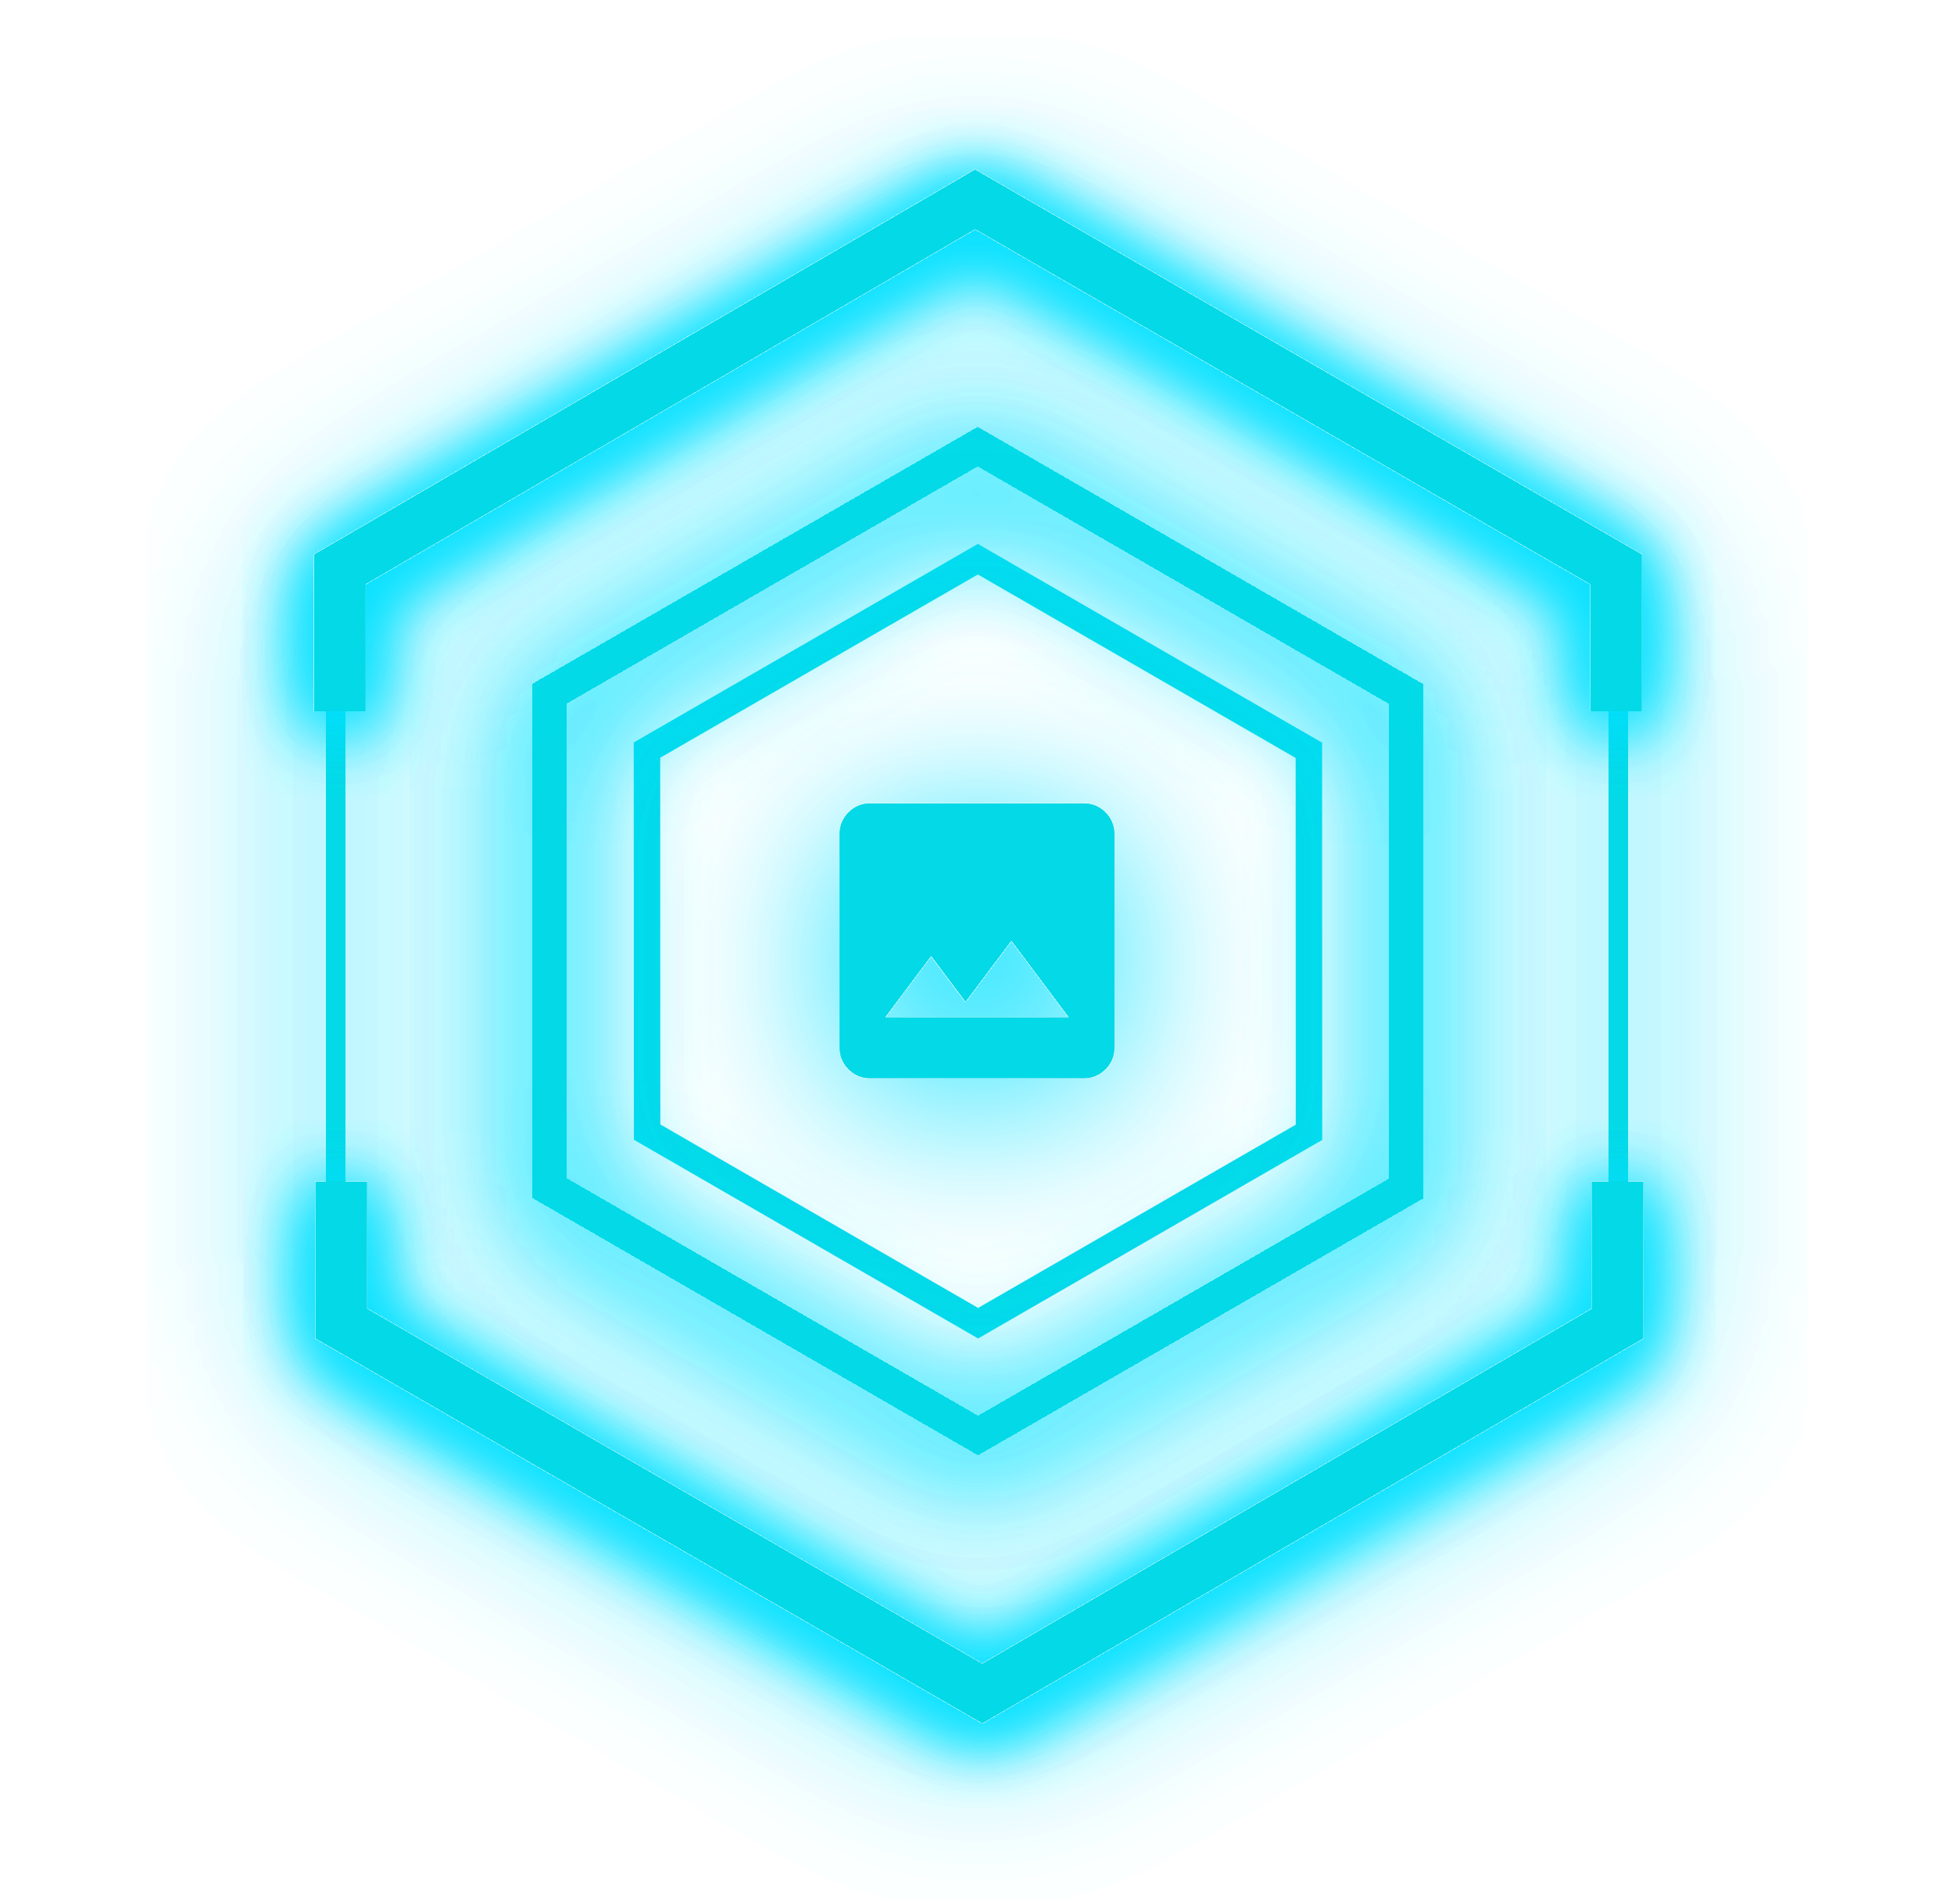
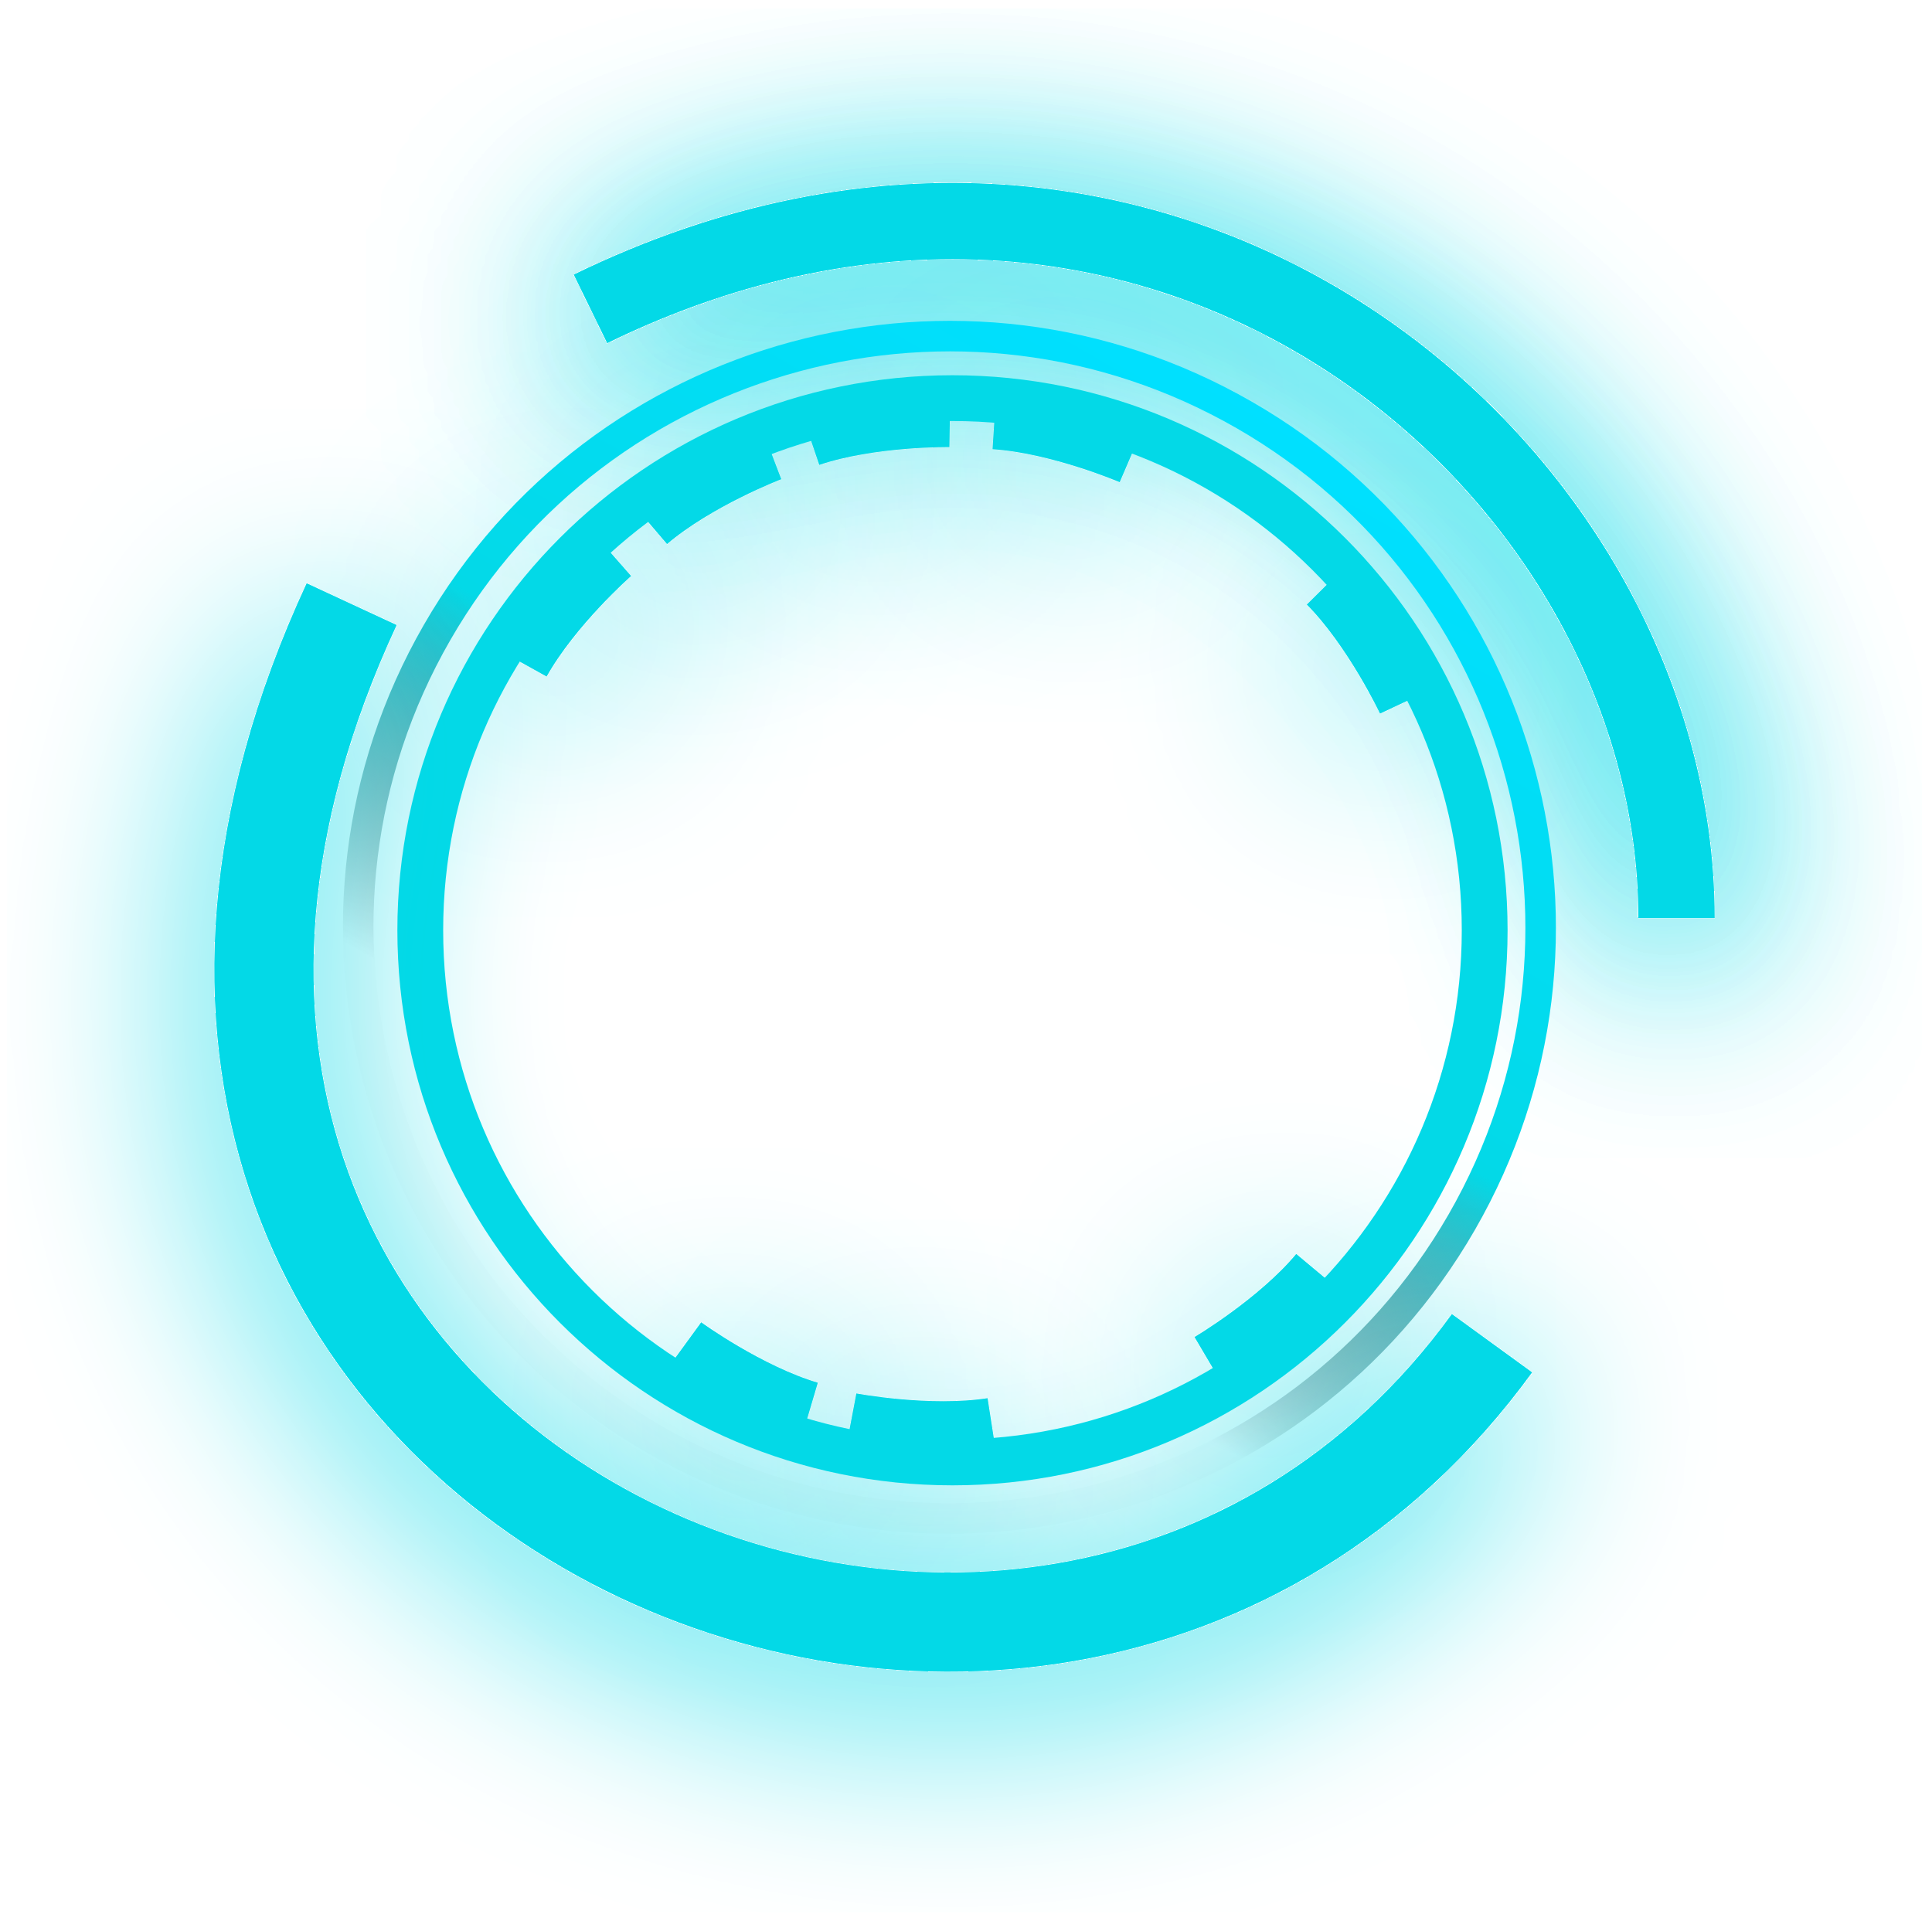
- <svg xmlns="http://www.w3.org/2000/svg" width="270" height="263" viewBox="0 0 270 263" fill="none">
-   <path d="M135.155 182.837L89.415 156.429L89.398 103.645L135.119 77.267L180.859 103.675L180.876 156.459L135.155 182.837Z" stroke="#03D9E7" stroke-width="3.656" />
-   <g filter="url(#filter0_ddd_121_478)">
-     <path d="M135.146 198.352L75.948 164.173L75.926 95.857L135.1 61.718L194.299 95.897L194.321 164.213L135.146 198.352Z" stroke="#03D9E7" stroke-width="4.732" shape-rendering="crispEdges" />
+ <svg xmlns="http://www.w3.org/2000/svg" width="175" height="174" viewBox="0 0 175 174" fill="none">
+   <g filter="url(#filter0_dd_162_35)">
+     <path d="M53.482 27.981C105.311 2.692 151.858 42.191 151.858 83.18" stroke="#03D9E7" stroke-width="6.914" />
  </g>
-   <g filter="url(#filter1_ddd_121_478)">
-     <path d="M135.033 232.168L46.397 180.994L46.365 78.705L134.966 27.589L223.602 78.763L223.634 181.052L135.033 232.168Z" stroke="#03D9E7" stroke-width="2.774" shape-rendering="crispEdges" />
+   <circle cx="86.275" cy="84.273" r="48.207" stroke="#03D9E7" stroke-width="4.148" />
+   <g filter="url(#filter1_d_162_35)">
+     <path d="M46.796 59.778C49.669 54.621 55.115 49.841 55.115 49.841" stroke="#03D9E7" stroke-width="6.222" />
  </g>
-   <g filter="url(#filter2_ddd_121_478)">
-     <path d="M46.961 98.281V78.664L134.74 27.543L223.312 78.664V98.281" stroke="#03D9E7" stroke-width="7.133" />
+   <g filter="url(#filter2_d_162_35)">
+     <path d="M58.402 46.92C62.892 43.088 69.662 40.504 69.662 40.504" stroke="#03D9E7" stroke-width="6.222" />
  </g>
-   <g filter="url(#filter3_ddd_121_478)">
-     <path d="M223.51 163.273V182.889L135.731 234.011L47.159 182.889V163.273" stroke="#03D9E7" stroke-width="7.133" />
+   <g filter="url(#filter3_d_162_35)">
+     <path d="M73.21 39.171C78.801 37.279 86.046 37.393 86.046 37.393" stroke="#03D9E7" stroke-width="6.222" />
  </g>
-   <g filter="url(#filter4_d_121_478)">
-     <path d="M120.222 149C119.061 149 118.067 148.587 117.239 147.761C116.413 146.933 116 145.939 116 144.778V115.222C116 114.061 116.413 113.067 117.239 112.239C118.067 111.413 119.061 111 120.222 111H149.778C150.939 111 151.933 111.413 152.761 112.239C153.587 113.067 154 114.061 154 115.222V144.778C154 145.939 153.587 146.933 152.761 147.761C151.933 148.587 150.939 149 149.778 149H120.222ZM122.333 140.556H147.667L139.75 130L133.417 138.444L128.667 132.111L122.333 140.556Z" fill="#03D9E7" />
+   <g filter="url(#filter4_d_162_35)">
+     <path d="M90.101 37.59C95.992 37.965 102.65 40.825 102.65 40.825" stroke="#03D9E7" stroke-width="6.222" />
+   </g>
+   <g filter="url(#filter5_d_162_35)">
+     <path d="M120.577 52.574C124.734 56.765 127.817 63.322 127.817 63.322" stroke="#03D9E7" stroke-width="6.222" />
+   </g>
+   <g filter="url(#filter6_d_162_35)">
+     <path d="M119.801 115.586C116.017 120.117 109.776 123.798 109.776 123.798" stroke="#03D9E7" stroke-width="6.222" />
+   </g>
+   <g filter="url(#filter7_d_162_35)">
+     <path d="M89.936 129.729C84.104 130.637 76.985 129.284 76.985 129.284" stroke="#03D9E7" stroke-width="6.222" />
+   </g>
+   <g filter="url(#filter8_d_162_35)">
+     <path d="M73.199 128.238C67.538 126.564 61.682 122.297 61.682 122.297" stroke="#03D9E7" stroke-width="6.222" />
+   </g>
+   <circle cx="85.999" cy="84" r="53.544" transform="rotate(29.9131 85.9994 84)" stroke="url(#paint0_linear_162_35)" stroke-width="2.765" />
+   <g filter="url(#filter9_d_162_35)">
+     <path d="M31.853 54.727C-4.671 133.428 94.252 177.97 135.147 121.677" stroke="#03D9E7" stroke-width="8.988" />
  </g>
  <defs>
-     <filter id="filter0_ddd_121_478" x="56.658" y="44.79" width="156.93" height="175.899" filterUnits="userSpaceOnUse" color-interpolation-filters="sRGB">
+     <filter id="filter0_dd_162_35" x="33.217" y="0.801" width="140.848" height="104.129" filterUnits="userSpaceOnUse" color-interpolation-filters="sRGB">
      <feFlood flood-opacity="0" result="BackgroundImageFix" />
      <feColorMatrix in="SourceAlpha" type="matrix" values="0 0 0 0 0 0 0 0 0 0 0 0 0 0 0 0 0 0 127 0" result="hardAlpha" />
-       <feOffset dy="2.704" />
-       <feGaussianBlur stdDeviation="8.45" />
+       <feOffset dy="3" />
+       <feGaussianBlur stdDeviation="9.375" />
      <feComposite in2="hardAlpha" operator="out" />
-       <feColorMatrix type="matrix" values="0 0 0 0 0 0 0 0 0 0.88 0 0 0 0 1 0 0 0 1 0" />
-       <feBlend mode="normal" in2="BackgroundImageFix" result="effect1_dropShadow_121_478" />
+       <feColorMatrix type="matrix" values="0 0 0 0 0.011 0 0 0 0 0.851 0 0 0 0 0.904 0 0 0 1 0" />
+       <feBlend mode="normal" in2="BackgroundImageFix" result="effect1_dropShadow_162_35" />
      <feColorMatrix in="SourceAlpha" type="matrix" values="0 0 0 0 0 0 0 0 0 0 0 0 0 0 0 0 0 0 127 0" result="hardAlpha" />
-       <feOffset dy="2.704" />
-       <feGaussianBlur stdDeviation="8.45" />
+       <feOffset dy="3" />
+       <feGaussianBlur stdDeviation="9.375" />
      <feComposite in2="hardAlpha" operator="out" />
-       <feColorMatrix type="matrix" values="0 0 0 0 0 0 0 0 0 0.88 0 0 0 0 1 0 0 0 1 0" />
-       <feBlend mode="normal" in2="effect1_dropShadow_121_478" result="effect2_dropShadow_121_478" />
-       <feColorMatrix in="SourceAlpha" type="matrix" values="0 0 0 0 0 0 0 0 0 0 0 0 0 0 0 0 0 0 127 0" result="hardAlpha" />
-       <feOffset dy="2.704" />
-       <feGaussianBlur stdDeviation="8.45" />
-       <feComposite in2="hardAlpha" operator="out" />
-       <feColorMatrix type="matrix" values="0 0 0 0 0 0 0 0 0 0.88 0 0 0 0 1 0 0 0 1 0" />
-       <feBlend mode="normal" in2="effect2_dropShadow_121_478" result="effect3_dropShadow_121_478" />
-       <feBlend mode="normal" in="SourceGraphic" in2="effect3_dropShadow_121_478" result="shape" />
+       <feColorMatrix type="matrix" values="0 0 0 0 0.011 0 0 0 0 0.851 0 0 0 0 0.904 0 0 0 1 0" />
+       <feBlend mode="normal" in2="effect1_dropShadow_162_35" result="effect2_dropShadow_162_35" />
+       <feBlend mode="normal" in="SourceGraphic" in2="effect2_dropShadow_162_35" result="shape" />
    </filter>
-     <filter id="filter1_ddd_121_478" x="20.264" y="5.228" width="229.471" height="257.208" filterUnits="userSpaceOnUse" color-interpolation-filters="sRGB">
+     <filter id="filter1_d_162_35" x="25.328" y="31.754" width="50.59" height="51.288" filterUnits="userSpaceOnUse" color-interpolation-filters="sRGB">
      <feFlood flood-opacity="0" result="BackgroundImageFix" />
      <feColorMatrix in="SourceAlpha" type="matrix" values="0 0 0 0 0 0 0 0 0 0 0 0 0 0 0 0 0 0 127 0" result="hardAlpha" />
-       <feOffset dy="3.954" />
-       <feGaussianBlur stdDeviation="12.357" />
+       <feOffset dy="3" />
+       <feGaussianBlur stdDeviation="9.375" />
      <feComposite in2="hardAlpha" operator="out" />
-       <feColorMatrix type="matrix" values="0 0 0 0 0 0 0 0 0 0.88 0 0 0 0 1 0 0 0 1 0" />
-       <feBlend mode="normal" in2="BackgroundImageFix" result="effect1_dropShadow_121_478" />
-       <feColorMatrix in="SourceAlpha" type="matrix" values="0 0 0 0 0 0 0 0 0 0 0 0 0 0 0 0 0 0 127 0" result="hardAlpha" />
-       <feOffset dy="3.954" />
-       <feGaussianBlur stdDeviation="12.357" />
-       <feComposite in2="hardAlpha" operator="out" />
-       <feColorMatrix type="matrix" values="0 0 0 0 0 0 0 0 0 0.88 0 0 0 0 1 0 0 0 1 0" />
-       <feBlend mode="normal" in2="effect1_dropShadow_121_478" result="effect2_dropShadow_121_478" />
-       <feColorMatrix in="SourceAlpha" type="matrix" values="0 0 0 0 0 0 0 0 0 0 0 0 0 0 0 0 0 0 127 0" result="hardAlpha" />
-       <feOffset dy="3.954" />
-       <feGaussianBlur stdDeviation="12.357" />
-       <feComposite in2="hardAlpha" operator="out" />
-       <feColorMatrix type="matrix" values="0 0 0 0 0 0 0 0 0 0.88 0 0 0 0 1 0 0 0 1 0" />
-       <feBlend mode="normal" in2="effect2_dropShadow_121_478" result="effect3_dropShadow_121_478" />
-       <feBlend mode="normal" in="SourceGraphic" in2="effect3_dropShadow_121_478" result="shape" />
+       <feColorMatrix type="matrix" values="0 0 0 0 0.011 0 0 0 0 0.851 0 0 0 0 0.904 0 0 0 1 0" />
+       <feBlend mode="normal" in2="BackgroundImageFix" result="effect1_dropShadow_162_35" />
+       <feBlend mode="normal" in="SourceGraphic" in2="effect1_dropShadow_162_35" result="shape" />
    </filter>
-     <filter id="filter2_ddd_121_478" x="33.487" y="15.098" width="203.299" height="94.675" filterUnits="userSpaceOnUse" color-interpolation-filters="sRGB">
+     <filter id="filter2_d_162_35" x="37.633" y="21.848" width="51.891" height="49.189" filterUnits="userSpaceOnUse" color-interpolation-filters="sRGB">
      <feFlood flood-opacity="0" result="BackgroundImageFix" />
      <feColorMatrix in="SourceAlpha" type="matrix" values="0 0 0 0 0 0 0 0 0 0 0 0 0 0 0 0 0 0 127 0" result="hardAlpha" />
-       <feOffset dy="1.585" />
-       <feGaussianBlur stdDeviation="4.954" />
+       <feOffset dy="3" />
+       <feGaussianBlur stdDeviation="9.375" />
      <feComposite in2="hardAlpha" operator="out" />
-       <feColorMatrix type="matrix" values="0 0 0 0 0 0 0 0 0 0.88 0 0 0 0 1 0 0 0 1 0" />
-       <feBlend mode="normal" in2="BackgroundImageFix" result="effect1_dropShadow_121_478" />
-       <feColorMatrix in="SourceAlpha" type="matrix" values="0 0 0 0 0 0 0 0 0 0 0 0 0 0 0 0 0 0 127 0" result="hardAlpha" />
-       <feOffset dy="1.585" />
-       <feGaussianBlur stdDeviation="4.954" />
-       <feComposite in2="hardAlpha" operator="out" />
-       <feColorMatrix type="matrix" values="0 0 0 0 0 0 0 0 0 0.88 0 0 0 0 1 0 0 0 1 0" />
-       <feBlend mode="normal" in2="effect1_dropShadow_121_478" result="effect2_dropShadow_121_478" />
-       <feColorMatrix in="SourceAlpha" type="matrix" values="0 0 0 0 0 0 0 0 0 0 0 0 0 0 0 0 0 0 127 0" result="hardAlpha" />
-       <feOffset dy="1.585" />
-       <feGaussianBlur stdDeviation="4.954" />
-       <feComposite in2="hardAlpha" operator="out" />
-       <feColorMatrix type="matrix" values="0 0 0 0 0 0 0 0 0 0.88 0 0 0 0 1 0 0 0 1 0" />
-       <feBlend mode="normal" in2="effect2_dropShadow_121_478" result="effect3_dropShadow_121_478" />
-       <feBlend mode="normal" in="SourceGraphic" in2="effect3_dropShadow_121_478" result="shape" />
+       <feColorMatrix type="matrix" values="0 0 0 0 0.011 0 0 0 0 0.851 0 0 0 0 0.904 0 0 0 1 0" />
+       <feBlend mode="normal" in2="BackgroundImageFix" result="effect1_dropShadow_162_35" />
+       <feBlend mode="normal" in="SourceGraphic" in2="effect1_dropShadow_162_35" result="shape" />
    </filter>
-     <filter id="filter3_ddd_121_478" x="33.684" y="154.951" width="203.299" height="94.675" filterUnits="userSpaceOnUse" color-interpolation-filters="sRGB">
+     <filter id="filter3_d_162_35" x="53.463" y="18.531" width="51.383" height="45.337" filterUnits="userSpaceOnUse" color-interpolation-filters="sRGB">
      <feFlood flood-opacity="0" result="BackgroundImageFix" />
      <feColorMatrix in="SourceAlpha" type="matrix" values="0 0 0 0 0 0 0 0 0 0 0 0 0 0 0 0 0 0 127 0" result="hardAlpha" />
-       <feOffset dy="1.585" />
-       <feGaussianBlur stdDeviation="4.954" />
+       <feOffset dy="3" />
+       <feGaussianBlur stdDeviation="9.375" />
      <feComposite in2="hardAlpha" operator="out" />
-       <feColorMatrix type="matrix" values="0 0 0 0 0 0 0 0 0 0.88 0 0 0 0 1 0 0 0 1 0" />
-       <feBlend mode="normal" in2="BackgroundImageFix" result="effect1_dropShadow_121_478" />
-       <feColorMatrix in="SourceAlpha" type="matrix" values="0 0 0 0 0 0 0 0 0 0 0 0 0 0 0 0 0 0 127 0" result="hardAlpha" />
-       <feOffset dy="1.585" />
-       <feGaussianBlur stdDeviation="4.954" />
-       <feComposite in2="hardAlpha" operator="out" />
-       <feColorMatrix type="matrix" values="0 0 0 0 0 0 0 0 0 0.88 0 0 0 0 1 0 0 0 1 0" />
-       <feBlend mode="normal" in2="effect1_dropShadow_121_478" result="effect2_dropShadow_121_478" />
-       <feColorMatrix in="SourceAlpha" type="matrix" values="0 0 0 0 0 0 0 0 0 0 0 0 0 0 0 0 0 0 127 0" result="hardAlpha" />
-       <feOffset dy="1.585" />
-       <feGaussianBlur stdDeviation="4.954" />
-       <feComposite in2="hardAlpha" operator="out" />
-       <feColorMatrix type="matrix" values="0 0 0 0 0 0 0 0 0 0.88 0 0 0 0 1 0 0 0 1 0" />
-       <feBlend mode="normal" in2="effect2_dropShadow_121_478" result="effect3_dropShadow_121_478" />
-       <feBlend mode="normal" in="SourceGraphic" in2="effect3_dropShadow_121_478" result="shape" />
+       <feColorMatrix type="matrix" values="0 0 0 0 0.011 0 0 0 0 0.851 0 0 0 0 0.904 0 0 0 1 0" />
+       <feBlend mode="normal" in2="BackgroundImageFix" result="effect1_dropShadow_162_35" />
+       <feBlend mode="normal" in="SourceGraphic" in2="effect1_dropShadow_162_35" result="shape" />
    </filter>
-     <filter id="filter4_d_121_478" x="91" y="90" width="88" height="88" filterUnits="userSpaceOnUse" color-interpolation-filters="sRGB">
+     <filter id="filter4_d_162_35" x="71.152" y="18.735" width="51.475" height="46.699" filterUnits="userSpaceOnUse" color-interpolation-filters="sRGB">
      <feFlood flood-opacity="0" result="BackgroundImageFix" />
      <feColorMatrix in="SourceAlpha" type="matrix" values="0 0 0 0 0 0 0 0 0 0 0 0 0 0 0 0 0 0 127 0" result="hardAlpha" />
-       <feOffset dy="4" />
-       <feGaussianBlur stdDeviation="12.5" />
+       <feOffset dy="3" />
+       <feGaussianBlur stdDeviation="9.375" />
      <feComposite in2="hardAlpha" operator="out" />
-       <feColorMatrix type="matrix" values="0 0 0 0 0 0 0 0 0 0.88 0 0 0 0 1 0 0 0 1 0" />
-       <feBlend mode="normal" in2="BackgroundImageFix" result="effect1_dropShadow_121_478" />
-       <feBlend mode="normal" in="SourceGraphic" in2="effect1_dropShadow_121_478" result="shape" />
+       <feColorMatrix type="matrix" values="0 0 0 0 0.011 0 0 0 0 0.851 0 0 0 0 0.904 0 0 0 1 0" />
+       <feBlend mode="normal" in2="BackgroundImageFix" result="effect1_dropShadow_162_35" />
+       <feBlend mode="normal" in="SourceGraphic" in2="effect1_dropShadow_162_35" result="shape" />
    </filter>
+     <filter id="filter5_d_162_35" x="99.619" y="34.633" width="49.764" height="51.765" filterUnits="userSpaceOnUse" color-interpolation-filters="sRGB">
+       <feFlood flood-opacity="0" result="BackgroundImageFix" />
+       <feColorMatrix in="SourceAlpha" type="matrix" values="0 0 0 0 0 0 0 0 0 0 0 0 0 0 0 0 0 0 127 0" result="hardAlpha" />
+       <feOffset dy="3" />
+       <feGaussianBlur stdDeviation="9.375" />
+       <feComposite in2="hardAlpha" operator="out" />
+       <feColorMatrix type="matrix" values="0 0 0 0 0.011 0 0 0 0 0.851 0 0 0 0 0.904 0 0 0 1 0" />
+       <feBlend mode="normal" in2="BackgroundImageFix" result="effect1_dropShadow_162_35" />
+       <feBlend mode="normal" in="SourceGraphic" in2="effect1_dropShadow_162_35" result="shape" />
+     </filter>
+     <filter id="filter6_d_162_35" x="89.443" y="97.842" width="51.496" height="50.385" filterUnits="userSpaceOnUse" color-interpolation-filters="sRGB">
+       <feFlood flood-opacity="0" result="BackgroundImageFix" />
+       <feColorMatrix in="SourceAlpha" type="matrix" values="0 0 0 0 0 0 0 0 0 0 0 0 0 0 0 0 0 0 127 0" result="hardAlpha" />
+       <feOffset dy="3" />
+       <feGaussianBlur stdDeviation="9.375" />
+       <feComposite in2="hardAlpha" operator="out" />
+       <feColorMatrix type="matrix" values="0 0 0 0 0.011 0 0 0 0 0.851 0 0 0 0 0.904 0 0 0 1 0" />
+       <feBlend mode="normal" in2="BackgroundImageFix" result="effect1_dropShadow_162_35" />
+       <feBlend mode="normal" in="SourceGraphic" in2="effect1_dropShadow_162_35" result="shape" />
+     </filter>
+     <filter id="filter7_d_162_35" x="57.654" y="110.477" width="51.51" height="44.426" filterUnits="userSpaceOnUse" color-interpolation-filters="sRGB">
+       <feFlood flood-opacity="0" result="BackgroundImageFix" />
+       <feColorMatrix in="SourceAlpha" type="matrix" values="0 0 0 0 0 0 0 0 0 0 0 0 0 0 0 0 0 0 127 0" result="hardAlpha" />
+       <feOffset dy="3" />
+       <feGaussianBlur stdDeviation="9.375" />
+       <feComposite in2="hardAlpha" operator="out" />
+       <feColorMatrix type="matrix" values="0 0 0 0 0.011 0 0 0 0 0.851 0 0 0 0 0.904 0 0 0 1 0" />
+       <feBlend mode="normal" in2="BackgroundImageFix" result="effect1_dropShadow_162_35" />
+       <feBlend mode="normal" in="SourceGraphic" in2="effect1_dropShadow_162_35" result="shape" />
+     </filter>
+     <filter id="filter8_d_162_35" x="41.1" y="104.031" width="51.732" height="48.94" filterUnits="userSpaceOnUse" color-interpolation-filters="sRGB">
+       <feFlood flood-opacity="0" result="BackgroundImageFix" />
+       <feColorMatrix in="SourceAlpha" type="matrix" values="0 0 0 0 0 0 0 0 0 0 0 0 0 0 0 0 0 0 127 0" result="hardAlpha" />
+       <feOffset dy="3" />
+       <feGaussianBlur stdDeviation="9.375" />
+       <feComposite in2="hardAlpha" operator="out" />
+       <feColorMatrix type="matrix" values="0 0 0 0 0.011 0 0 0 0 0.851 0 0 0 0 0.904 0 0 0 1 0" />
+       <feBlend mode="normal" in2="BackgroundImageFix" result="effect1_dropShadow_162_35" />
+       <feBlend mode="normal" in="SourceGraphic" in2="effect1_dropShadow_162_35" result="shape" />
+     </filter>
+     <filter id="filter9_d_162_35" x="0.662" y="37.086" width="156.871" height="136.096" filterUnits="userSpaceOnUse" color-interpolation-filters="sRGB">
+       <feFlood flood-opacity="0" result="BackgroundImageFix" />
+       <feColorMatrix in="SourceAlpha" type="matrix" values="0 0 0 0 0 0 0 0 0 0 0 0 0 0 0 0 0 0 127 0" result="hardAlpha" />
+       <feOffset dy="3" />
+       <feGaussianBlur stdDeviation="9.375" />
+       <feComposite in2="hardAlpha" operator="out" />
+       <feColorMatrix type="matrix" values="0 0 0 0 0.011 0 0 0 0 0.851 0 0 0 0 0.904 0 0 0 1 0" />
+       <feBlend mode="normal" in2="BackgroundImageFix" result="effect1_dropShadow_162_35" />
+       <feBlend mode="normal" in="SourceGraphic" in2="effect1_dropShadow_162_35" result="shape" />
+     </filter>
+     <linearGradient id="paint0_linear_162_35" x1="85.999" y1="29.074" x2="85.999" y2="138.926" gradientUnits="userSpaceOnUse">
+       <stop stop-color="#00E0FF" />
+       <stop offset="0.458" stop-color="#03D9E7" />
+       <stop offset="0.76" stop-color="#000203" stop-opacity="0.011" />
+     </linearGradient>
  </defs>
</svg>
